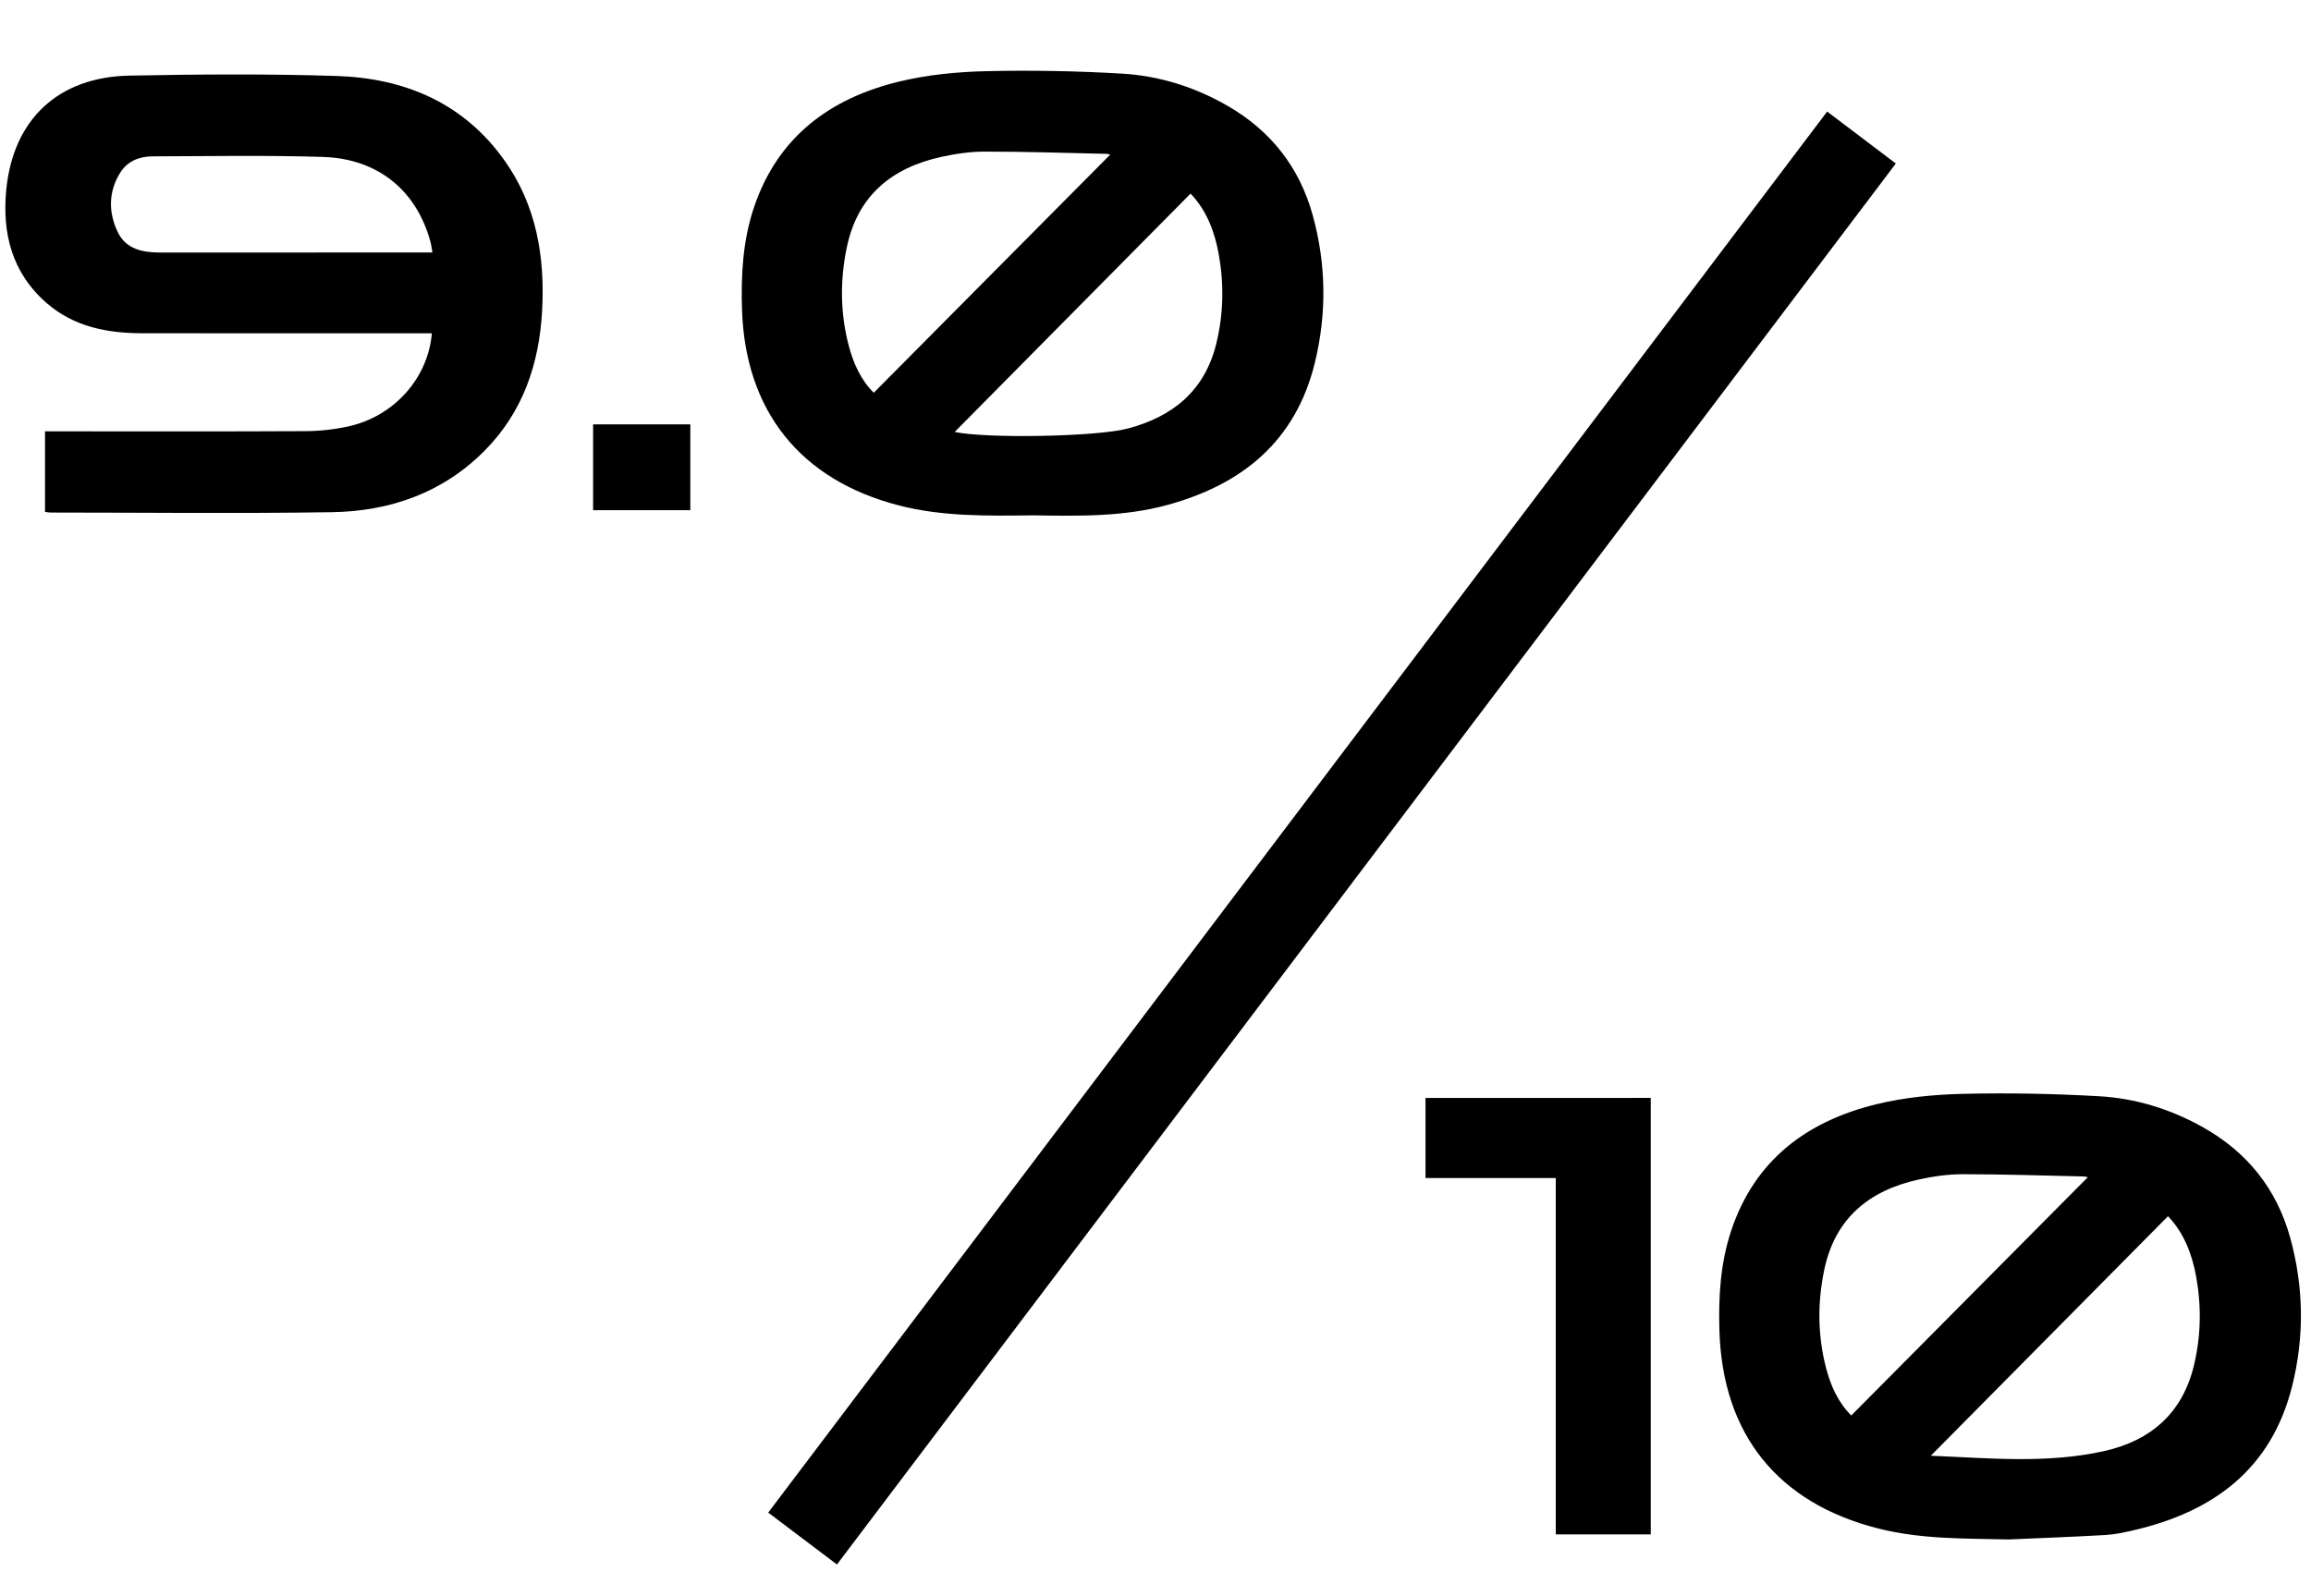
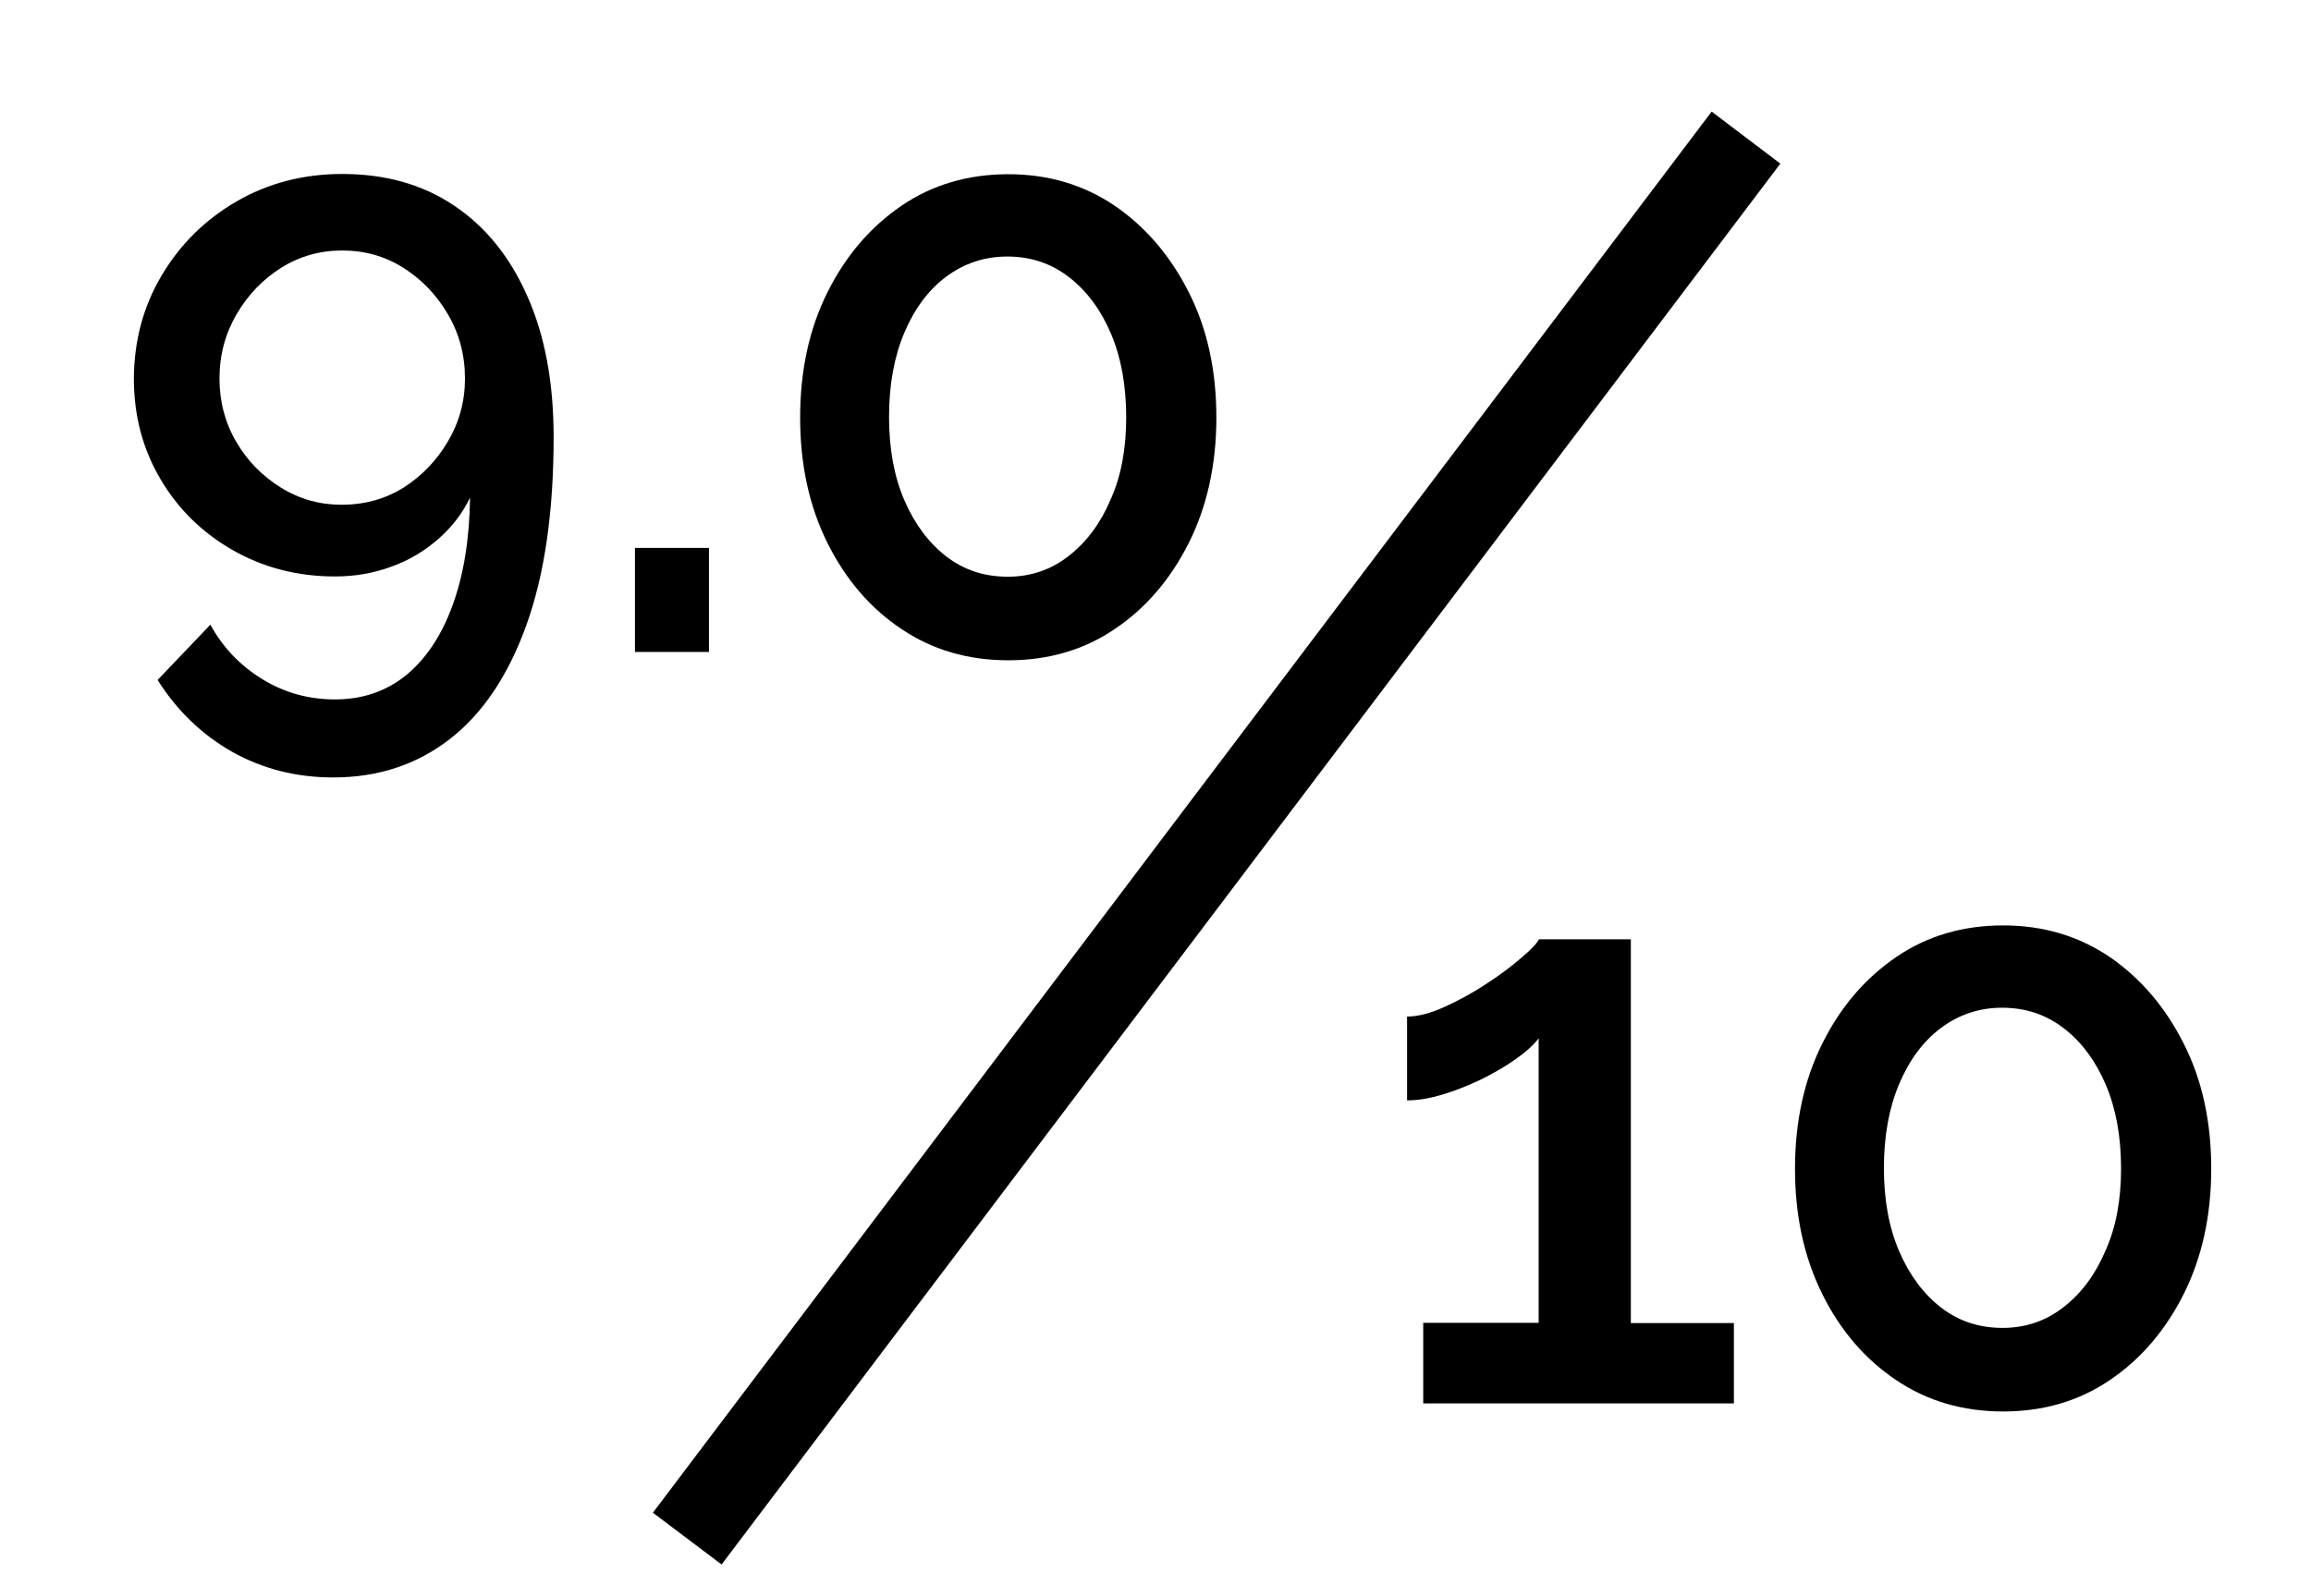
<svg xmlns="http://www.w3.org/2000/svg" version="1.1" id="Layer_1" x="0px" y="0px" viewBox="0 0 915 632" style="enable-background:new 0 0 915 632;" xml:space="preserve">
+   <path d="M677.7,44.2c9.3,7,18,13.6,27.2,20.6c-139.8,185-279.4,369.8-419.2,554.8c-9.1-6.9-17.9-13.5-27.2-20.5  C398.2,414.1,537.8,229.3,677.7,44.2z" />
  <g>
    <g>
-       <path d="M409.09,204.1c-18.2,0.2-35.82,0.54-53.17-3.93c-39-10.03-60.9-37.41-62.14-77.72c-0.42-13.75,0.35-27.31,4.77-40.41    c9.42-27.9,30.16-43.2,57.71-49.8c11.06-2.65,22.68-3.78,34.08-4.05c17.96-0.42,35.98-0.09,53.92,0.97    c14.73,0.87,28.74,5.26,41.67,12.69c17.16,9.86,28.54,24.33,33.8,43.32c5.39,19.46,5.63,39.2,0.79,58.78    c-7.57,30.63-28.46,47.78-57.9,55.92C444.88,204.8,426.7,204.36,409.09,204.1z M471.39,76.67C439.87,108.53,408.73,140,378,171.06    c11.97,2.64,55.87,1.98,68.46-1.33c17.93-4.71,30.55-15.02,35.11-33.65c2.85-11.63,3.09-23.4,1.01-35.16    C480.98,91.83,477.77,83.36,471.39,76.67z M439.59,61.22c-0.22-0.04-0.98-0.28-1.73-0.3c-15.97-0.35-31.94-0.88-47.91-0.88    c-5.77,0-11.64,0.86-17.29,2.1c-19.53,4.3-33.04,15.29-37.33,35.58c-2.76,13.04-2.69,26.14,0.69,39.09    c1.86,7.13,4.87,13.73,9.93,18.73C377.3,123.97,408.46,92.58,439.59,61.22z" />
-       <path d="M795.33,609.69c-17.34-0.41-34.64-0.03-51.67-4.34c-39.74-10.07-61.58-37.22-62.88-78.13    c-0.43-13.58,0.36-26.98,4.69-39.92c9.32-27.93,30.02-43.31,57.55-50c11.05-2.69,22.68-3.82,34.08-4.09    c17.96-0.43,35.98-0.07,53.92,0.94c14.57,0.82,28.45,5.11,41.28,12.33c17.39,9.79,29.03,24.28,34.39,43.46    c5.48,19.61,5.76,39.52,0.78,59.26c-8.22,32.6-31.06,49.47-62.43,56.77c-3.72,0.87-7.51,1.73-11.3,1.95    C820.94,608.66,808.13,609.12,795.33,609.69z M858.39,481.66c-31.52,31.84-62.67,63.31-93.92,94.88    c22.67,0.88,45.97,3.29,68.95-1.93c18.06-4.1,30.58-14.88,35.15-33.52c2.85-11.63,3.1-23.4,1.02-35.16    C867.98,496.85,864.78,488.38,858.39,481.66z M732.99,560.58c31.33-31.57,62.49-62.96,93.64-94.35c-0.25-0.05-0.99-0.29-1.75-0.31    c-15.97-0.35-31.94-0.89-47.91-0.88c-5.77,0-11.64,0.86-17.29,2.1c-19.53,4.29-33.05,15.26-37.35,35.55    c-2.77,13.04-2.7,26.14,0.67,39.09C724.86,548.92,727.85,555.53,732.99,560.58z" />
-       <path d="M723.43,44.18c9.26,7.01,18.01,13.63,27.19,20.58C610.83,249.76,471.22,434.53,331.38,619.6    c-9.15-6.91-17.89-13.51-27.22-20.55C443.93,414.08,583.53,229.32,723.43,44.18z" />
-       <path d="M17.82,202.73c0-10.66,0-21.07,0-31.9c2.3,0,4.28,0,6.26,0c32.33,0,64.65,0.09,96.98-0.08    c5.62-0.03,11.33-0.67,16.82-1.87c18.06-3.96,31.58-18.99,33.11-36.88c-1.79,0-3.54,0-5.28,0c-36.49,0-72.99,0.03-109.48-0.02    c-13.79-0.02-26.89-2.54-37.71-11.91c-13.84-12-17.78-27.83-16.01-45.2c2.82-27.73,20.66-44.36,48.66-44.92    c27.3-0.54,54.65-0.73,81.94,0.13c27.06,0.85,50.42,10.63,66.65,33.48c12.62,17.77,16.03,38.11,14.89,59.38    c-1.13,21.09-7.57,40.21-22.77,55.54c-16.63,16.78-37.52,24.01-60.54,24.37c-37.15,0.58-74.32,0.15-111.47,0.14    C19.37,202.98,18.88,202.86,17.82,202.73z M171.21,100c-0.31-1.71-0.45-3.01-0.79-4.26c-5.48-20.26-20.76-32.91-42.56-33.59    c-22.46-0.7-44.95-0.29-67.43-0.23c-5.22,0.02-9.97,1.87-12.84,6.48c-4.69,7.51-4.7,15.63-1.03,23.39    c3.27,6.91,9.86,8.23,16.91,8.22C97.6,99.98,131.74,100,165.88,100C167.52,100,169.17,100,171.21,100z" />
-       <path d="M653.59,434.82c0,57.73,0,115.13,0,172.86c-12.43,0-24.68,0-37.61,0c0-46.75,0-93.59,0-141.12c-17.56,0-34.45,0-51.57,0    c0-10.93,0-21.18,0-31.73C594.22,434.82,623.79,434.82,653.59,434.82z" />
-       <path d="M273.32,168.07c0,11.58,0,22.55,0,33.98c-12.78,0-25.46,0-38.49,0c0-11.29,0-22.51,0-33.98    C247.68,168.07,260.29,168.07,273.32,168.07z" />
+       <path d="M64,109.1C71.3,96.8,81.2,87,93.6,79.8c12.4-7.2,26.4-10.9,41.9-10.9c17,0,31.7,4.1,44.1,12.4    c12.4,8.2,22.2,20.2,29.1,35.8c7,15.6,10.5,34.3,10.5,56c0,29.7-3.6,54.5-10.8,74.5c-7.2,20-17.3,35-30.3,45.1    c-13,10.1-28.4,15.2-46.2,15.2c-14.6,0-27.9-3.4-39.9-10.1c-12-6.8-21.9-16.3-29.6-28.5l20.9-21.9c4.9,9,11.8,16.2,20.6,21.6    c8.8,5.4,18.4,8,28.7,8c10.9,0,20.3-3.2,28.2-9.6c7.8-6.4,14-15.6,18.4-27.7c4.4-12.1,6.7-26.3,6.9-42.6    c-3,6.2-7.2,11.7-12.6,16.4c-5.4,4.7-11.5,8.4-18.5,10.9c-7,2.6-14.4,3.9-22.4,3.9c-14.8,0-28.3-3.5-40.4-10.4    c-12.1-6.9-21.7-16.3-28.7-28.2c-7-11.9-10.5-25.1-10.5-39.8C53.1,135,56.7,121.4,64,109.1z M111.4,106    c-7.3,4.6-13.2,10.7-17.7,18.4c-4.5,7.7-6.8,16.2-6.8,25.5c0,9.1,2.2,17.5,6.6,25c4.4,7.6,10.3,13.6,17.7,18.2    c7.4,4.6,15.4,6.8,24,6.8c9.2,0,17.4-2.3,24.6-6.8c7.2-4.6,13-10.6,17.5-18.2c4.5-7.6,6.8-15.9,6.8-25c0-9.3-2.3-17.9-6.8-25.5    c-4.5-7.7-10.4-13.8-17.7-18.4c-7.3-4.6-15.4-6.8-24.1-6.8C126.7,99.2,118.6,101.5,111.4,106z" />
+       <path d="M251.4,258.2V217h29.3v41.2H251.4z" />
+       <path d="M481.6,165.4c0,18.6-3.7,35.2-10.9,49.6c-7.3,14.5-17.1,25.9-29.3,34.1c-12.2,8.3-26.3,12.4-42.2,12.4    c-15.9,0-30-4.1-42.3-12.4c-12.3-8.2-22.1-19.6-29.3-34.1c-7.2-14.5-10.8-31-10.8-49.6c0-18.6,3.6-35.2,10.8-49.6    c7.2-14.5,17-25.9,29.3-34.3c12.3-8.4,26.5-12.5,42.3-12.5c15.9,0,29.9,4.2,42.2,12.5c12.2,8.4,22,19.8,29.3,34.3    C478,130.2,481.6,146.7,481.6,165.4z M445.9,165.3c0-12.6-2-23.6-6-33.1c-4-9.4-9.5-16.9-16.6-22.4c-7.1-5.5-15.2-8.2-24.5-8.2    c-9,0-17.1,2.7-24.2,8s-12.6,12.8-16.6,22.3c-4,9.5-6,20.6-6,33.2c0,12.6,2,23.6,6.1,33.1c4.1,9.4,9.6,16.8,16.6,22.2    c7,5.4,15.1,8,24.3,8c9,0,17.1-2.7,24.1-8.2c7.1-5.5,12.6-12.9,16.6-22.3C443.9,188.6,445.9,177.7,445.9,165.3z" />
+     </g>
+   </g>
+   <g>
+     <g>
+       <path d="M686.5,523.9v31.9h-123v-31.9h45.7V411.2c-1.9,2.6-4.9,5.3-9,8.2c-4.1,2.9-8.7,5.6-13.8,8.1c-5.2,2.5-10.3,4.5-15.3,6    c-5,1.5-9.7,2.3-14,2.3v-33.2c4.3,0,9.3-1.3,15-3.9c5.7-2.6,11.2-5.6,16.6-9.2c5.4-3.5,10-7,13.8-10.3c3.9-3.3,6.1-5.7,6.8-7.2    h36.4v152H686.5z" />
+       <path d="M875.5,462.9c0,18.6-3.7,35.2-10.9,49.6c-7.3,14.5-17.1,25.9-29.3,34.1c-12.2,8.3-26.3,12.4-42.2,12.4    c-15.9,0-30-4.1-42.3-12.4c-12.3-8.2-22.1-19.6-29.3-34.1c-7.2-14.5-10.8-31-10.8-49.6c0-18.6,3.6-35.2,10.8-49.6    c7.2-14.5,17-25.9,29.3-34.3c12.3-8.4,26.5-12.5,42.3-12.5c15.9,0,29.9,4.2,42.2,12.5c12.2,8.4,22,19.8,29.3,34.3    C871.9,427.7,875.5,444.2,875.5,462.9z M839.8,462.8c0-12.6-2-23.6-6-33.1c-4-9.4-9.5-16.9-16.6-22.4c-7.1-5.5-15.2-8.2-24.5-8.2    c-9,0-17.1,2.7-24.2,8s-12.6,12.8-16.6,22.3c-4,9.5-6,20.6-6,33.2c0,12.6,2,23.6,6.1,33.1c4.1,9.4,9.6,16.8,16.6,22.2    c7,5.4,15.1,8,24.3,8c9,0,17.1-2.7,24.1-8.2c7.1-5.5,12.6-12.9,16.6-22.3C837.8,486.1,839.8,475.2,839.8,462.8z" />
    </g>
  </g>
</svg>
